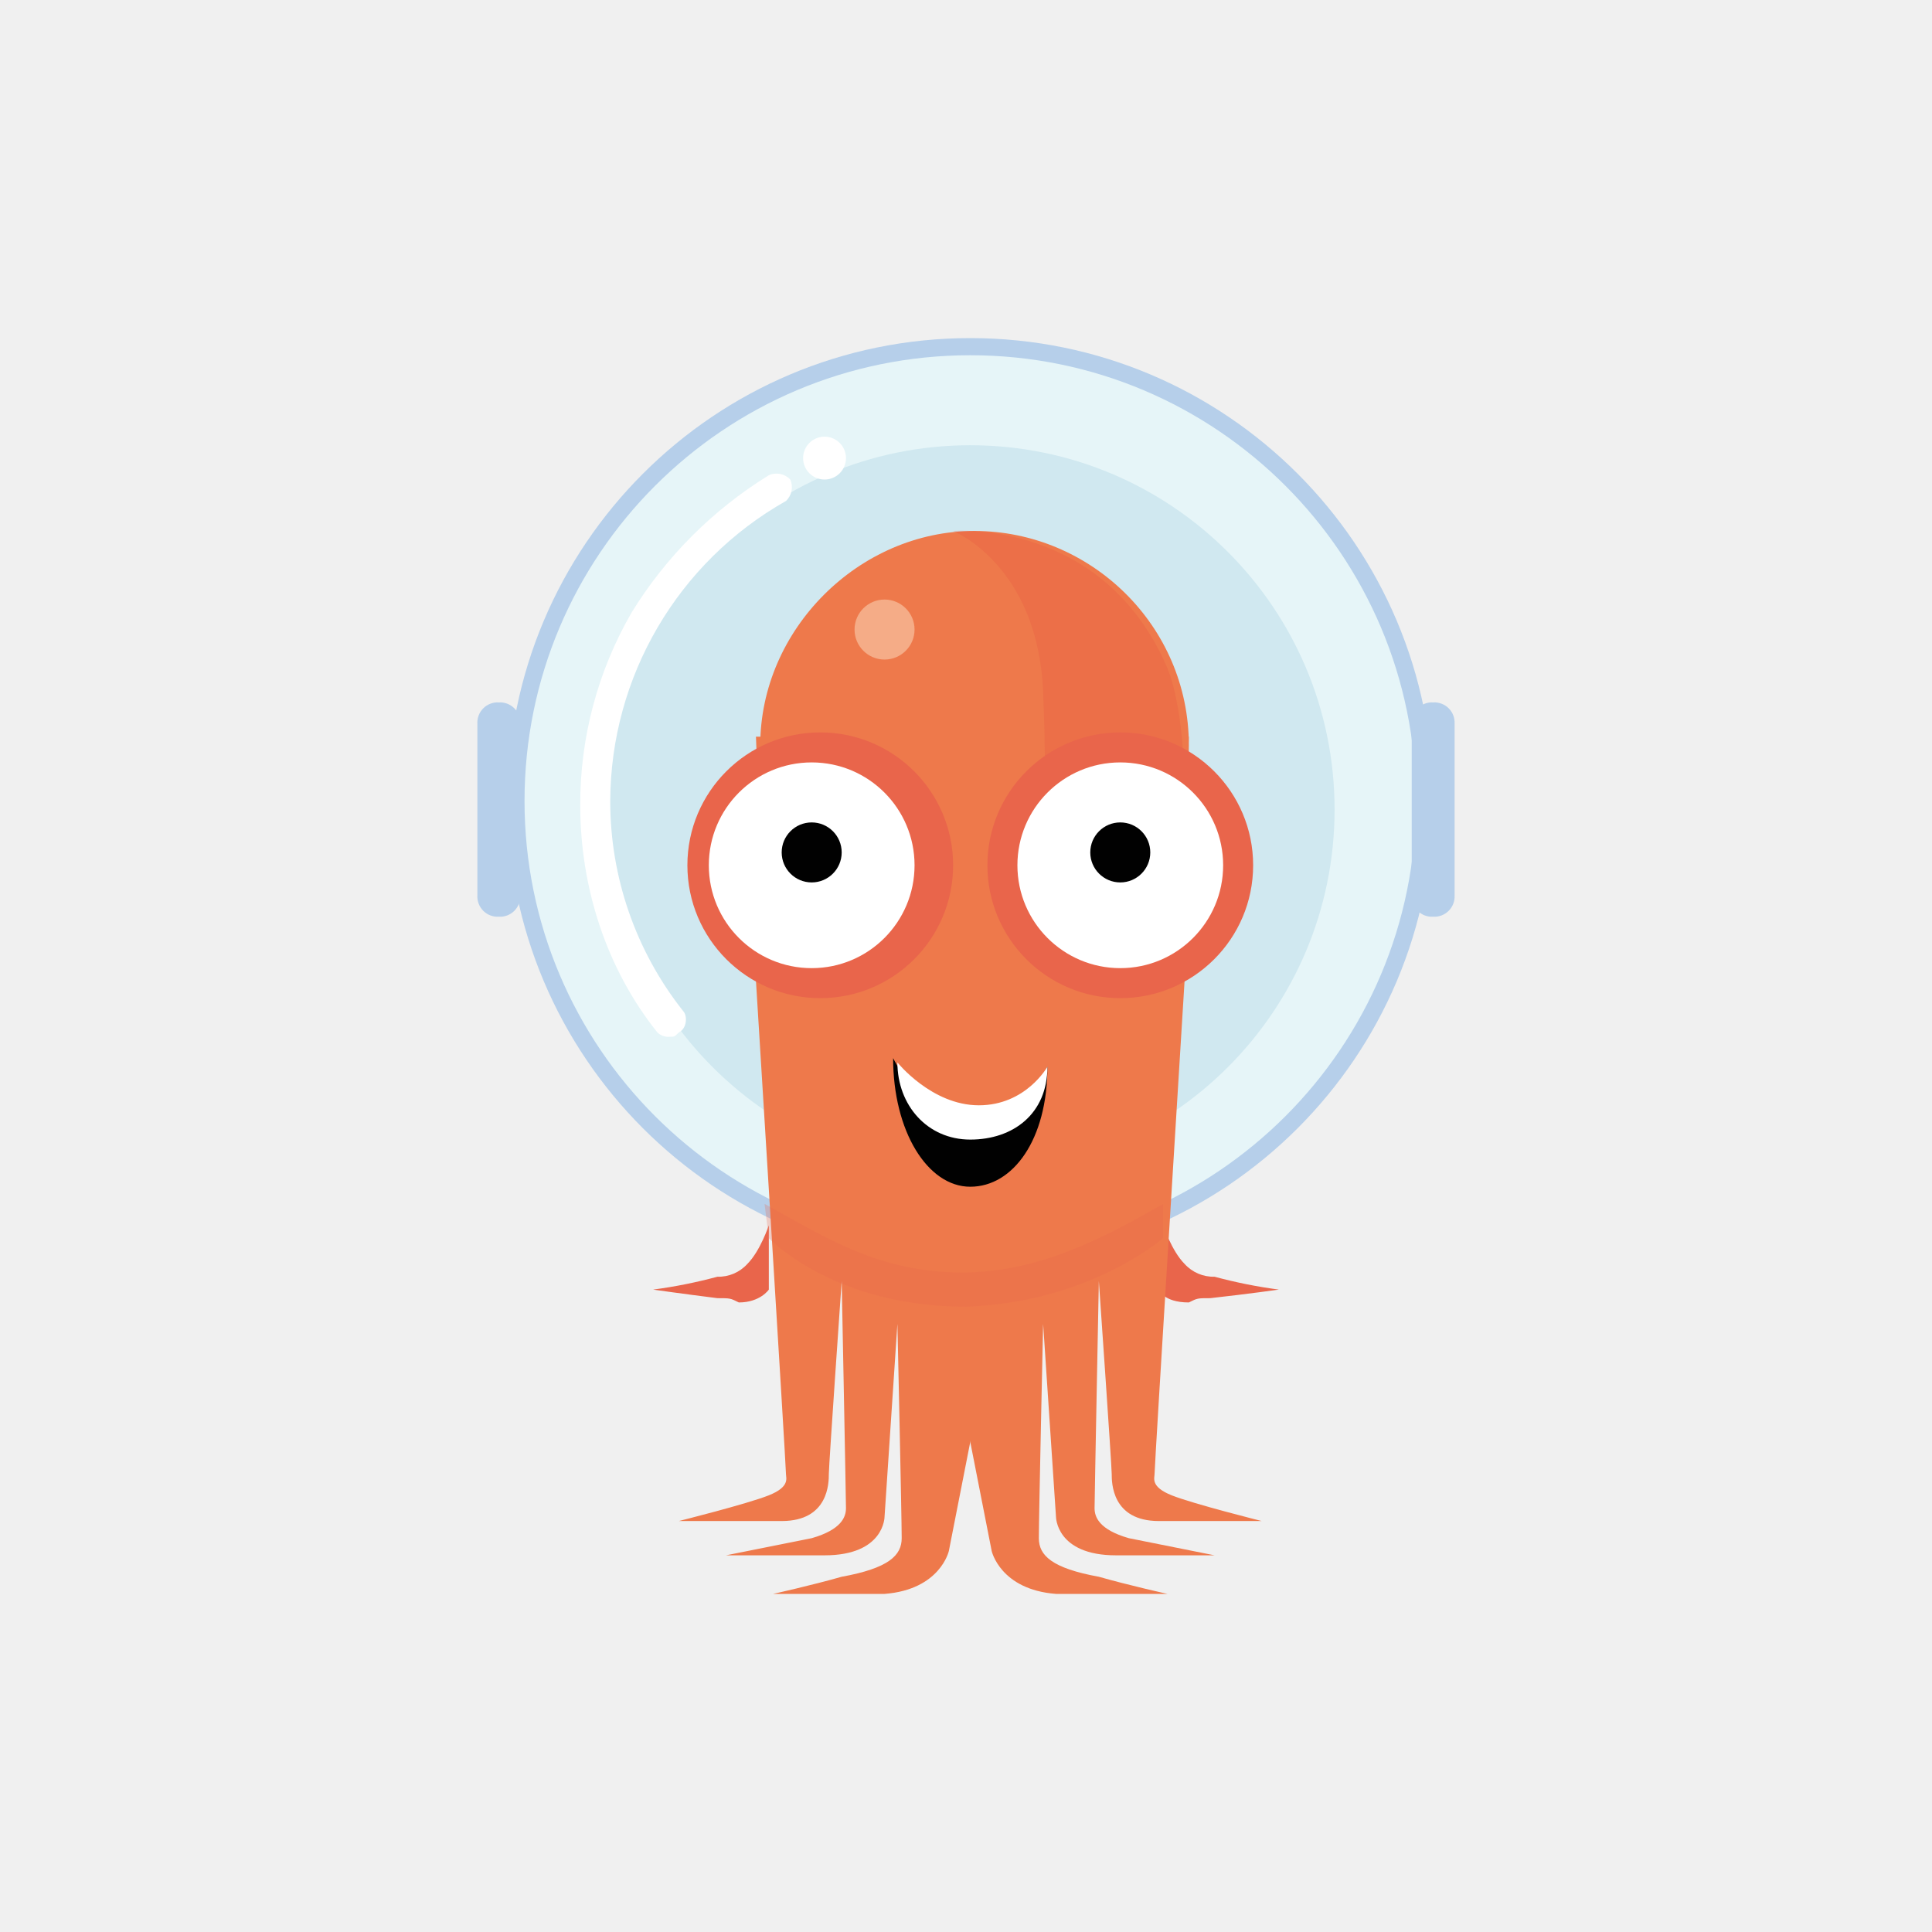
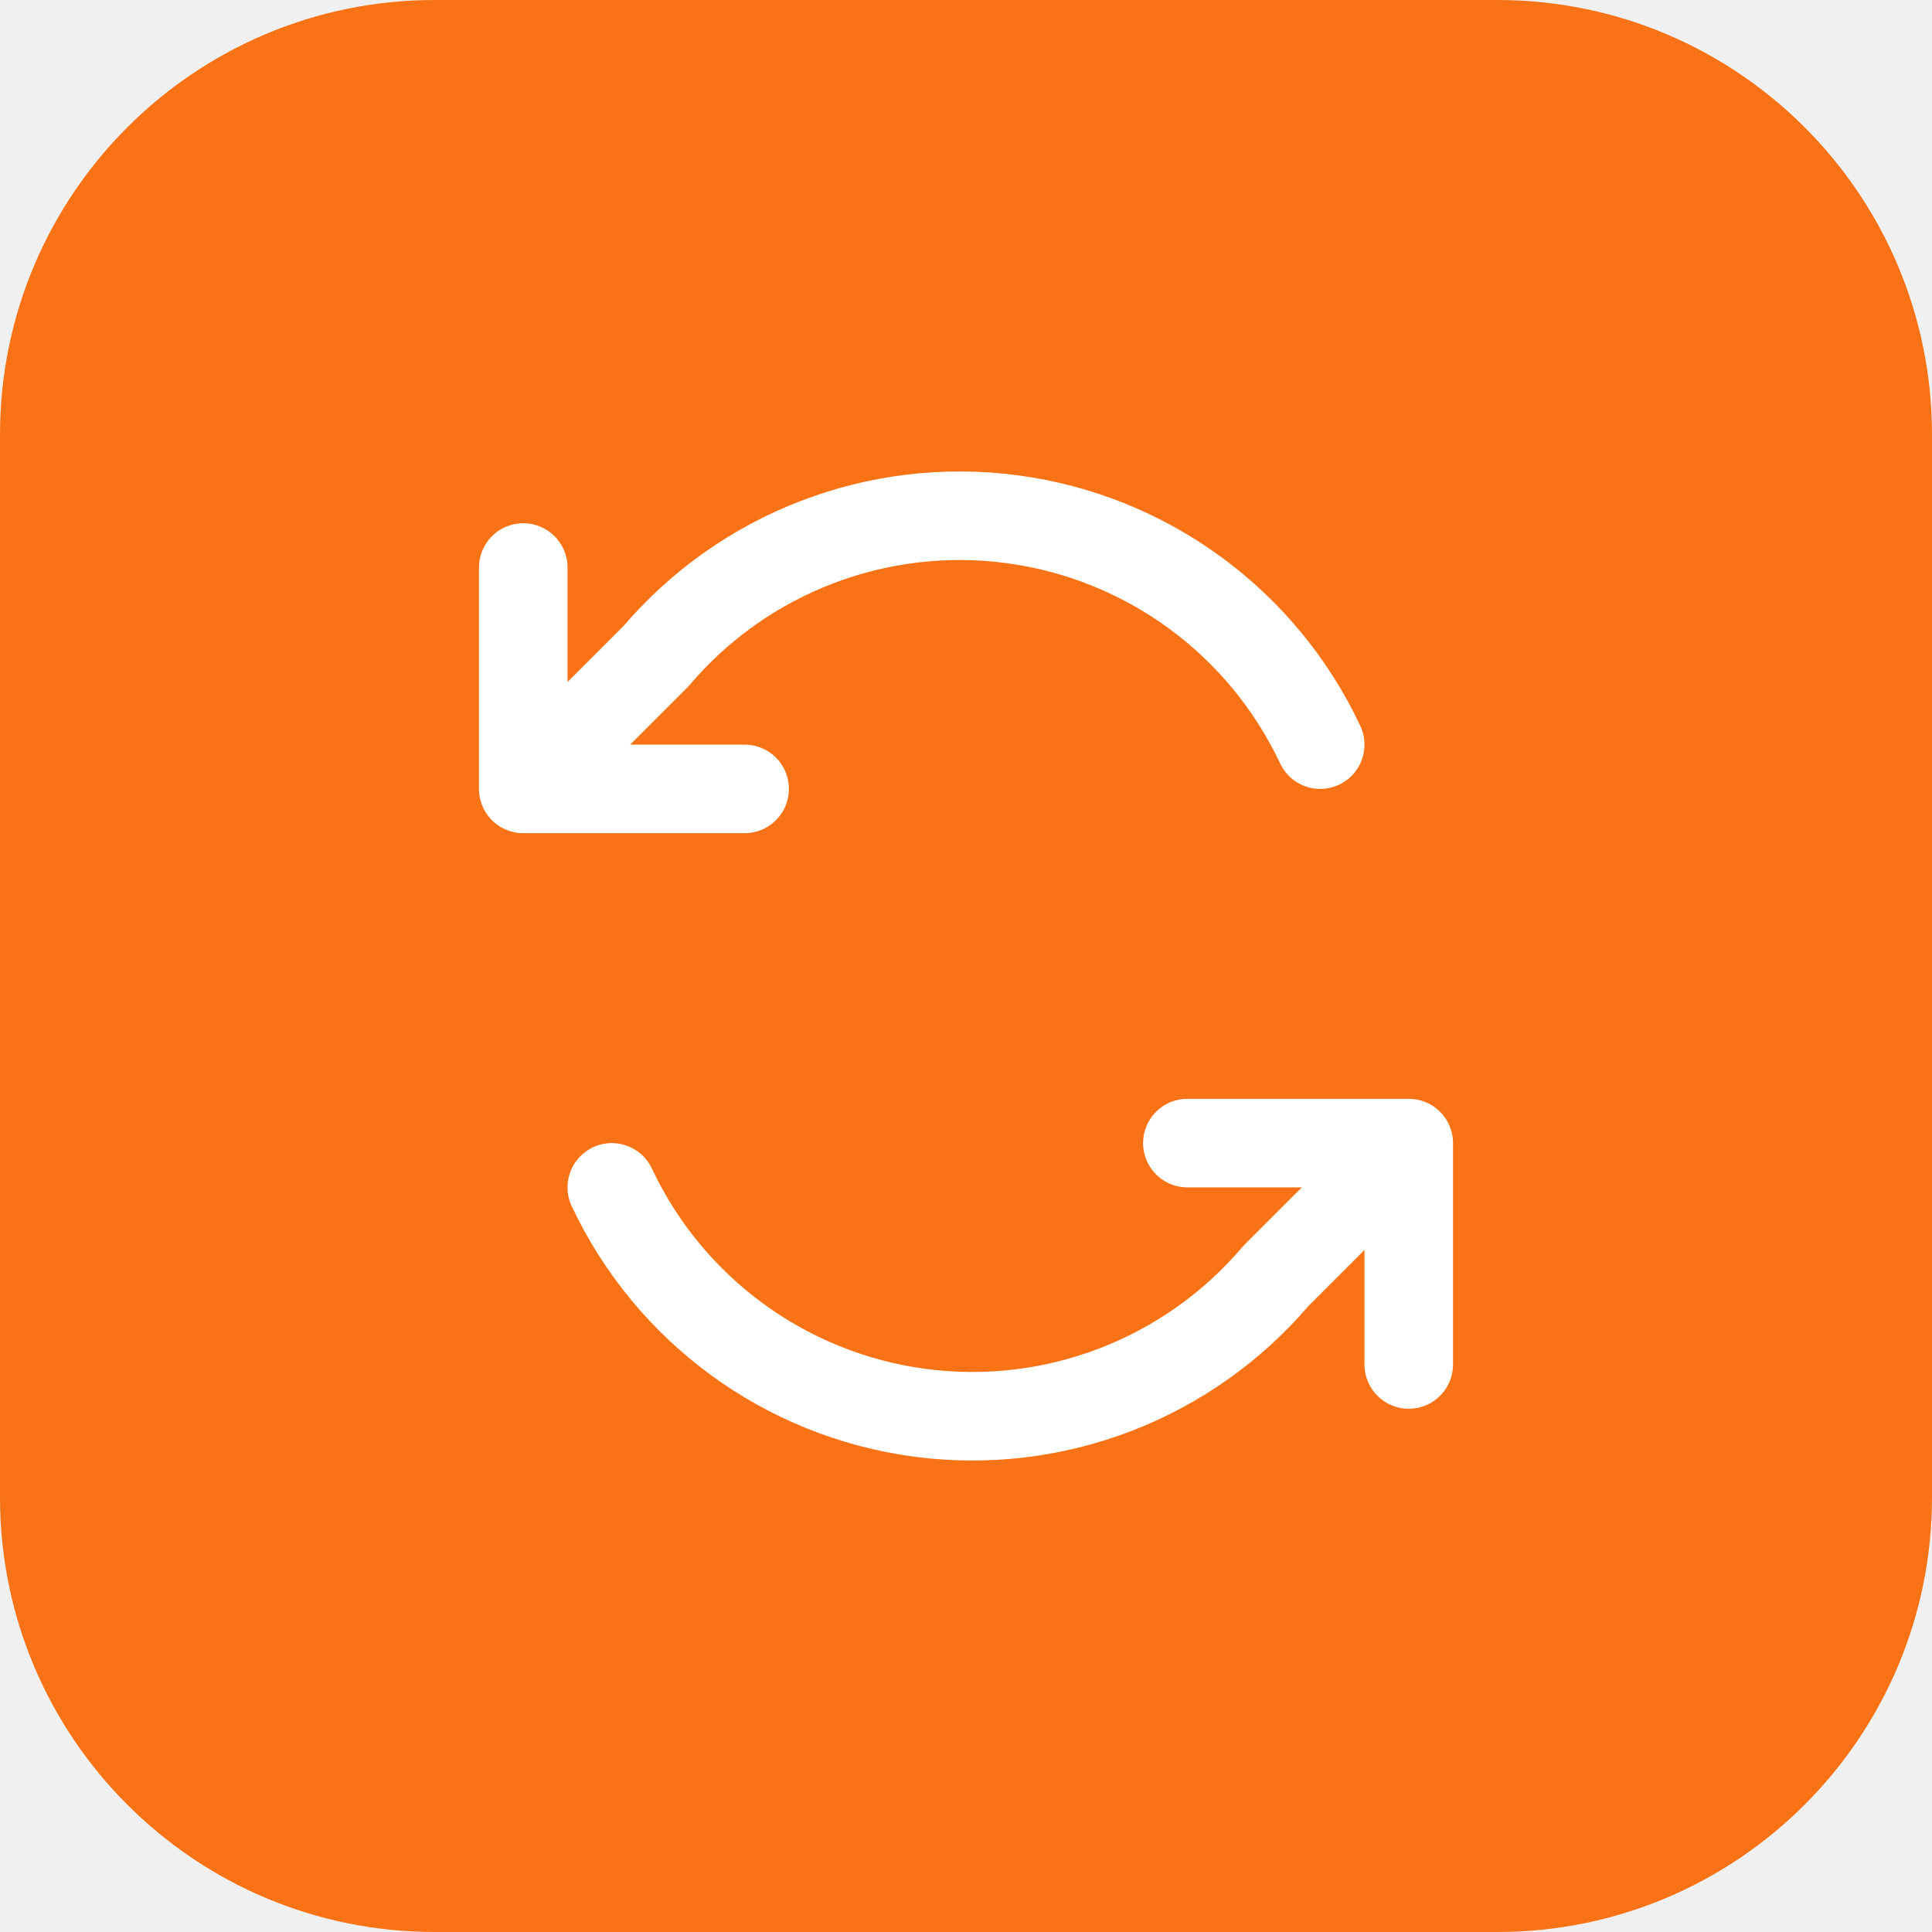
<svg xmlns="http://www.w3.org/2000/svg" width="80" height="80" viewBox="0 0 80 80">
-   <svg id="Layer_1" data-name="Layer 1" viewBox="42.55 4.5 272.61 350.3" x="14" y="14" width="52" height="52" preserveAspectRatio="xMidYMid meet">
-     <defs>
-       <clipPath id="clip-path">
-         <path d="m241.019 115.687-7.173 163.792H126.245l-5.978-163.792" style="fill:none" />
-       </clipPath>
-       <style>.cls-2{fill:#e9654b}.cls-3{fill:#b6cfea}.cls-6{fill:#ee794b}.cls-12{fill:#010101}.cls-13{fill:#fff}</style>
-     </defs>
-     <path d="M123.854 251.982s-2.391 7.173-5.978 10.76a10.85 10.85 0 0 1-8.369 3.586 139 139 0 0 1-17.933 3.587s8.369 1.196 17.933 2.391c3.587 0 3.587 0 5.978 1.196 5.978 0 8.37-3.587 8.37-3.587Zm109.992 0s2.391 7.173 5.978 10.76a10.85 10.85 0 0 0 8.369 3.586 139 139 0 0 0 17.933 3.587s-8.369 1.196-19.129 2.391c-3.587 0-3.587 0-5.978 1.196-7.173 0-8.369-3.587-8.369-3.587Z" class="cls-2" />
-     <circle cx="180.046" cy="133.621" r="129.121" class="cls-3" />
-     <circle cx="180.046" cy="133.621" r="124.339" style="fill:#e6f5f8" />
-     <circle cx="180.046" cy="136.012" r="101.623" style="fill:#d0e8f0" />
-     <g id="Body">
-       <path d="M120.267 183.834s8.37 135.1 8.37 137.49c0 1.196 1.195 3.587-4.783 5.978s-25.107 7.173-25.107 7.173h28.694c13.151 0 13.151-10.76 13.151-13.15s3.587-53.801 3.587-53.801 1.195 60.974 1.195 63.365-1.195 5.978-9.564 8.369l-23.912 4.782h27.498c16.738 0 16.738-10.76 16.738-10.76l3.587-53.8s1.196 53.8 1.196 59.778c0 4.782-3.587 8.369-16.738 10.76-8.37 2.39-19.13 4.782-19.13 4.782h31.085c15.543-1.195 17.934-11.956 17.934-11.956l26.302-133.903Z" class="cls-6" />
-       <path d="M239.824 183.834s-8.37 135.1-8.37 137.49c0 1.196-1.195 3.587 4.783 5.978s25.107 7.173 25.107 7.173H232.65c-13.15 0-13.15-10.76-13.15-13.15s-3.588-53.801-3.588-53.801-1.195 60.974-1.195 63.365 1.195 5.978 9.564 8.369l23.912 4.782h-27.498c-16.738 0-16.738-10.76-16.738-10.76l-3.587-53.8s-1.195 53.8-1.195 59.778c0 4.782 3.586 8.369 16.737 10.76 8.37 2.39 19.13 4.782 19.13 4.782h-31.085c-15.543-1.195-17.934-11.956-17.934-11.956l-26.302-133.903Zm1.196-65.755c0 33.475-27.499 59.778-59.779 59.778s-59.778-27.498-59.778-59.778S148.961 58.3 181.241 58.3s59.778 26.303 59.778 59.779" class="cls-6" />
-       <circle cx="181.241" cy="150.359" r="106.405" class="cls-6" style="clip-path:url(#clip-path)" />
-       <g style="opacity:.22">
-         <path d="M237.433 183.834s7.173-63.364-2.392-87.276C217.108 54.714 175.263 58.3 175.263 58.3s23.912 9.565 25.107 45.432c1.196 25.107 0 62.169 0 62.169Z" style="fill:#e34e3b" />
-       </g>
-     </g>
-     <g id="Face">
-       <g style="opacity:.5">
-         <circle cx="156.134" cy="85.798" r="8.369" style="fill:#fbdfc3" />
-       </g>
-       <path d="M201.566 207.746c0 20.324-9.565 33.475-21.52 33.475s-21.52-15.542-21.52-35.866c0 0 9.564 19.129 22.715 19.129s20.325-16.738 20.325-16.738" class="cls-12" />
-       <path d="M201.566 207.746c0 13.15-9.565 20.324-21.52 20.324s-20.325-9.564-20.325-21.52c0 0 9.565 11.956 22.716 11.956s19.129-10.76 19.129-10.76" class="cls-13" />
-       <circle cx="221.89" cy="151.554" r="37.062" class="cls-2" />
-       <circle cx="138.201" cy="151.554" r="37.062" class="cls-2" />
-       <circle cx="221.89" cy="151.554" r="28.694" class="cls-13" />
-       <circle cx="135.81" cy="151.554" r="28.694" class="cls-13" />
-       <circle cx="135.81" cy="147.968" r="8.369" class="cls-12" />
-       <circle cx="221.89" cy="147.968" r="8.369" class="cls-12" />
-     </g>
-     <path d="M48.534 165.901a5.648 5.648 0 0 1-5.978-5.978v-47.822a5.648 5.648 0 0 1 5.978-5.978 5.648 5.648 0 0 1 5.977 5.978v47.822a5.648 5.648 0 0 1-5.977 5.978m260.632 0a5.648 5.648 0 0 1-5.977-5.978v-47.822a5.648 5.648 0 0 1 5.977-5.978 5.648 5.648 0 0 1 5.978 5.978v47.822a5.648 5.648 0 0 1-5.978 5.978" class="cls-3" />
-     <circle cx="139.396" cy="37.976" r="5.978" class="cls-13" />
-     <path d="M96.356 199.377a4.4 4.4 0 0 1-3.587-1.196c-14.346-17.933-21.52-40.649-21.52-63.365a106.7 106.7 0 0 1 14.347-53.8 117 117 0 0 1 38.258-38.258 5.26 5.26 0 0 1 5.978 1.196 5.26 5.26 0 0 1-1.196 5.977 96.5 96.5 0 0 0-49.018 83.69 94.22 94.22 0 0 0 20.325 58.582c1.195 1.196 1.195 4.783-1.196 5.978-1.195 1.196-1.195 1.196-2.39 1.196" class="cls-13" />
-     <path d="M233.846 255.568v-9.564c-16.738 9.564-34.671 19.129-56.192 19.129-23.91 0-39.453-10.76-54.995-19.13l1.195 9.565s17.934 19.13 54.996 19.13c34.671-1.196 54.996-19.13 54.996-19.13" class="cls-2" style="opacity:.25" />
-   </svg>
+   <rect width="80" height="80" rx="18" fill="#f97316" />
+   <g transform="translate(18 18) scale(1.83333)" fill="none" stroke="#fff" stroke-width="2" stroke-linecap="round" stroke-linejoin="round">
+     <path d="M20 7A9 9 0 0 0 5 5L2 8M2 3v5h5M4 17a9 9 0 0 0 15 2l3-3M17 16h5v5" />
+   </g>
</svg>
